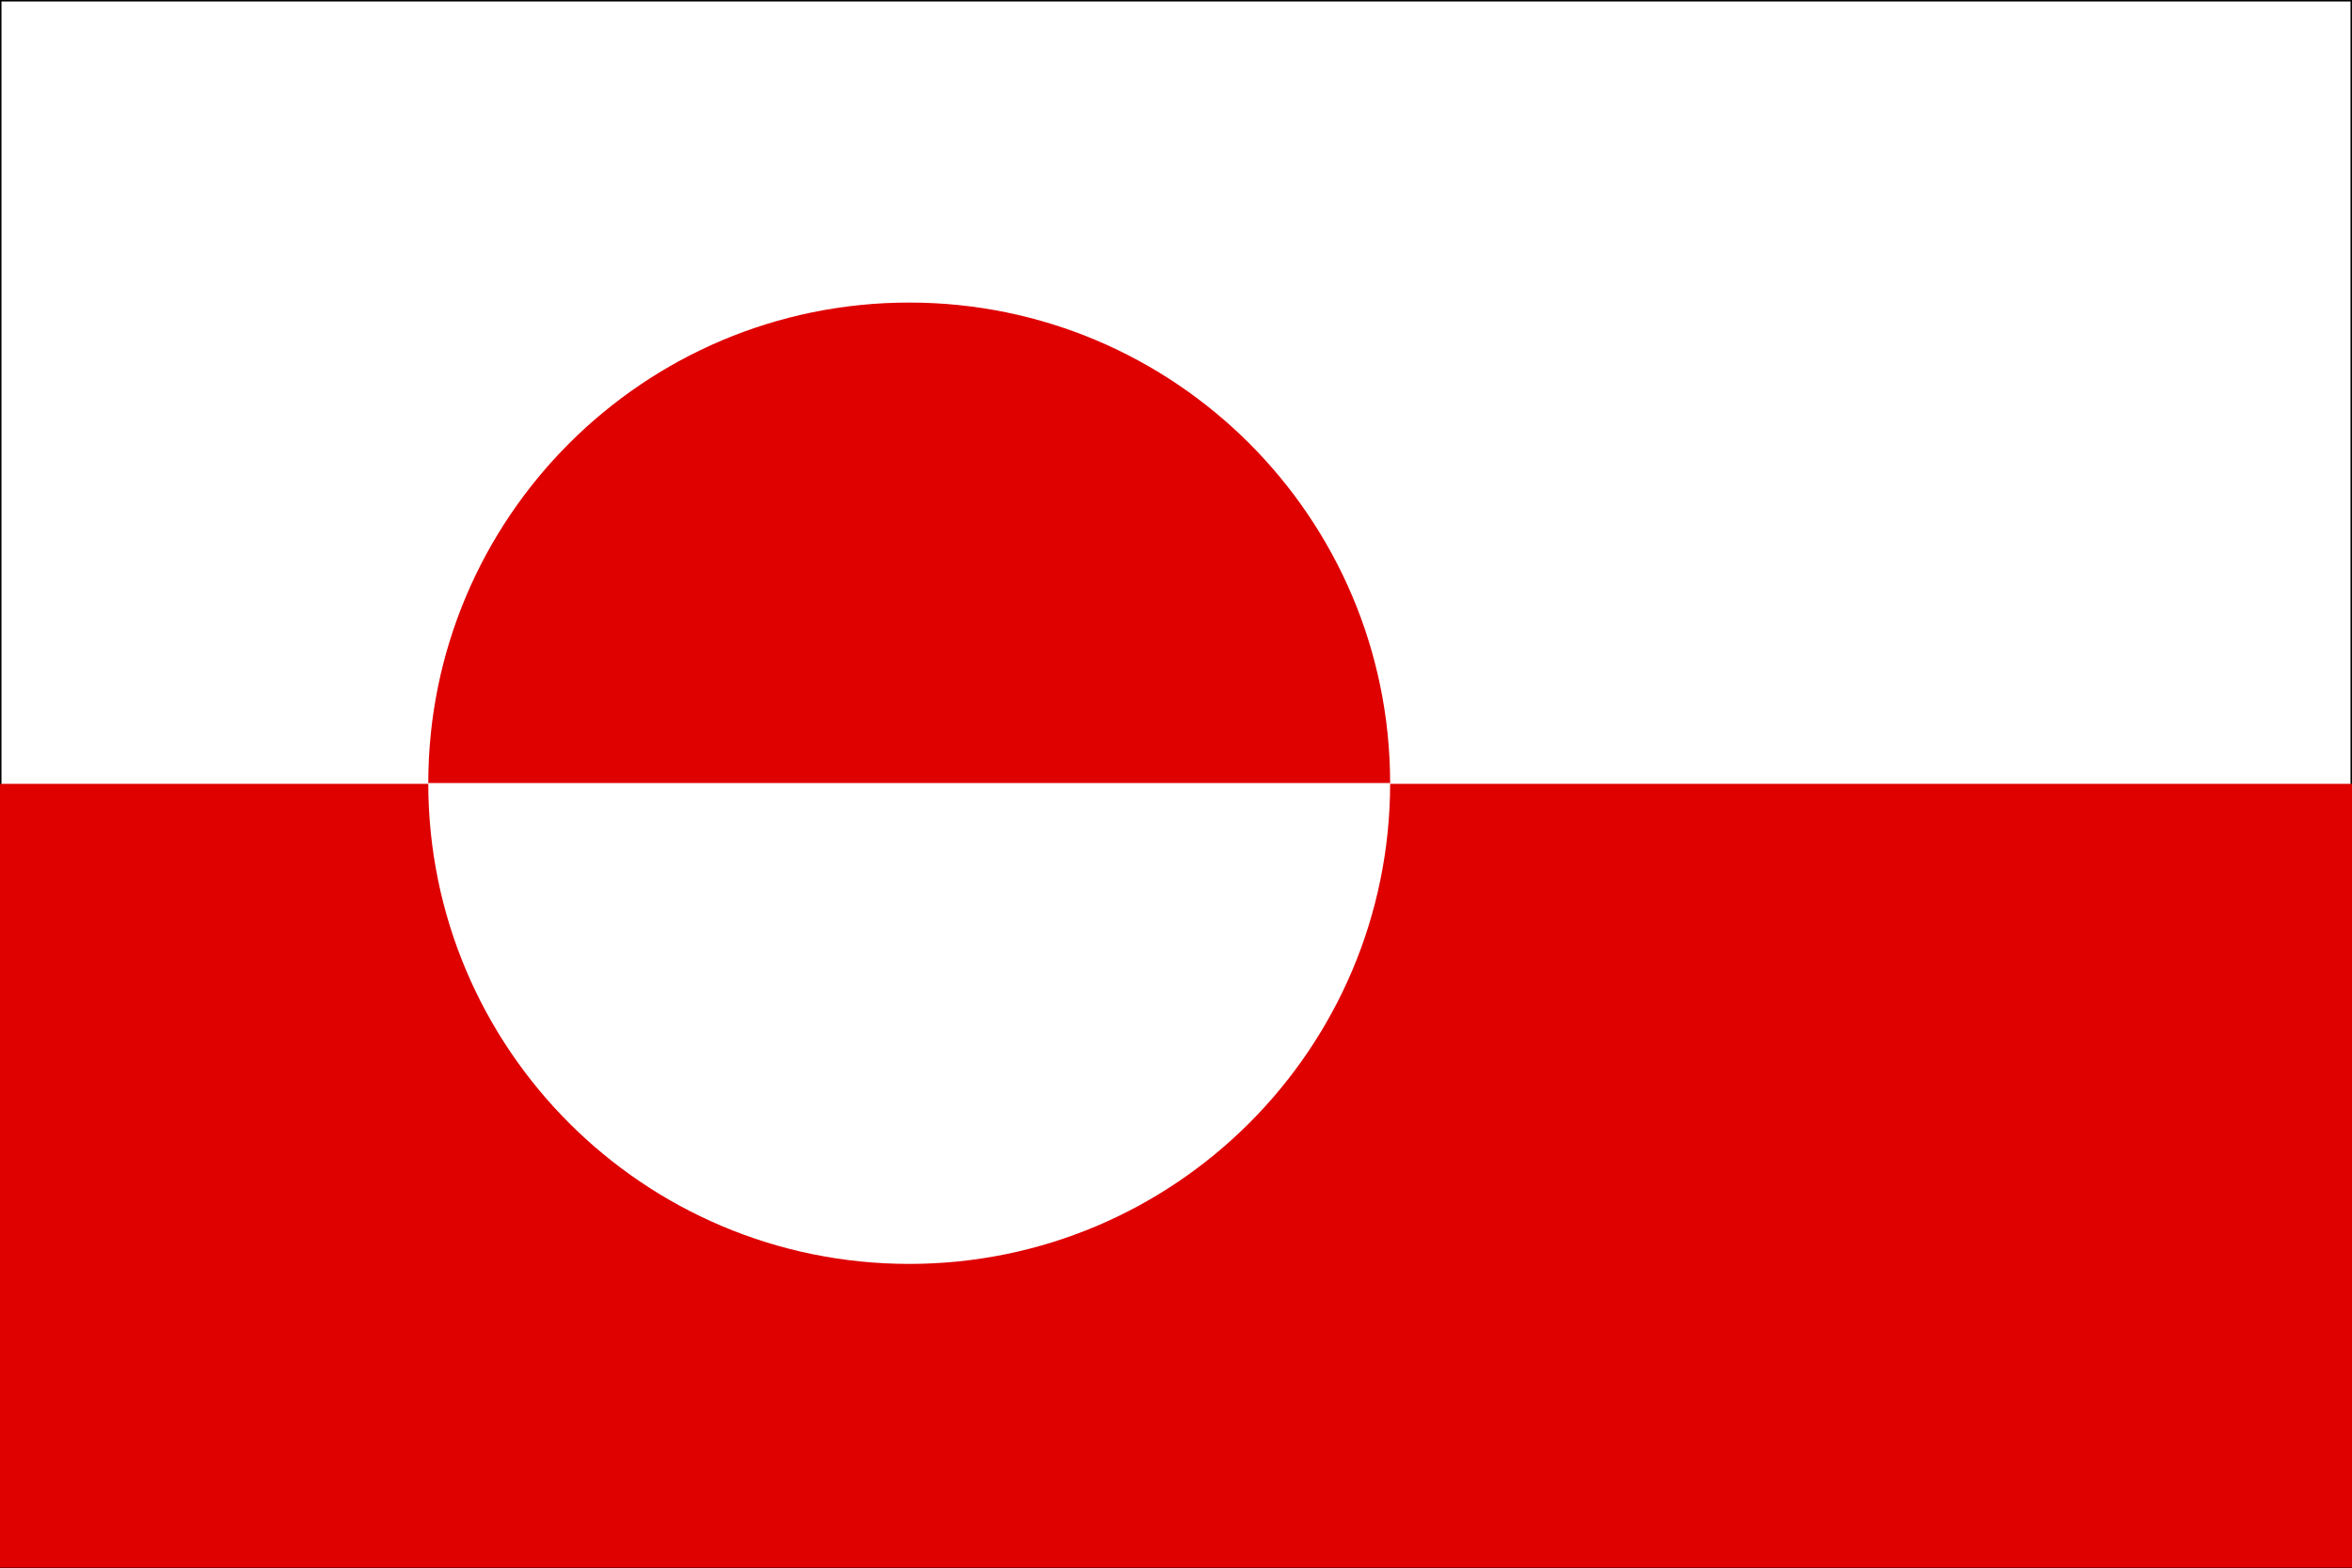
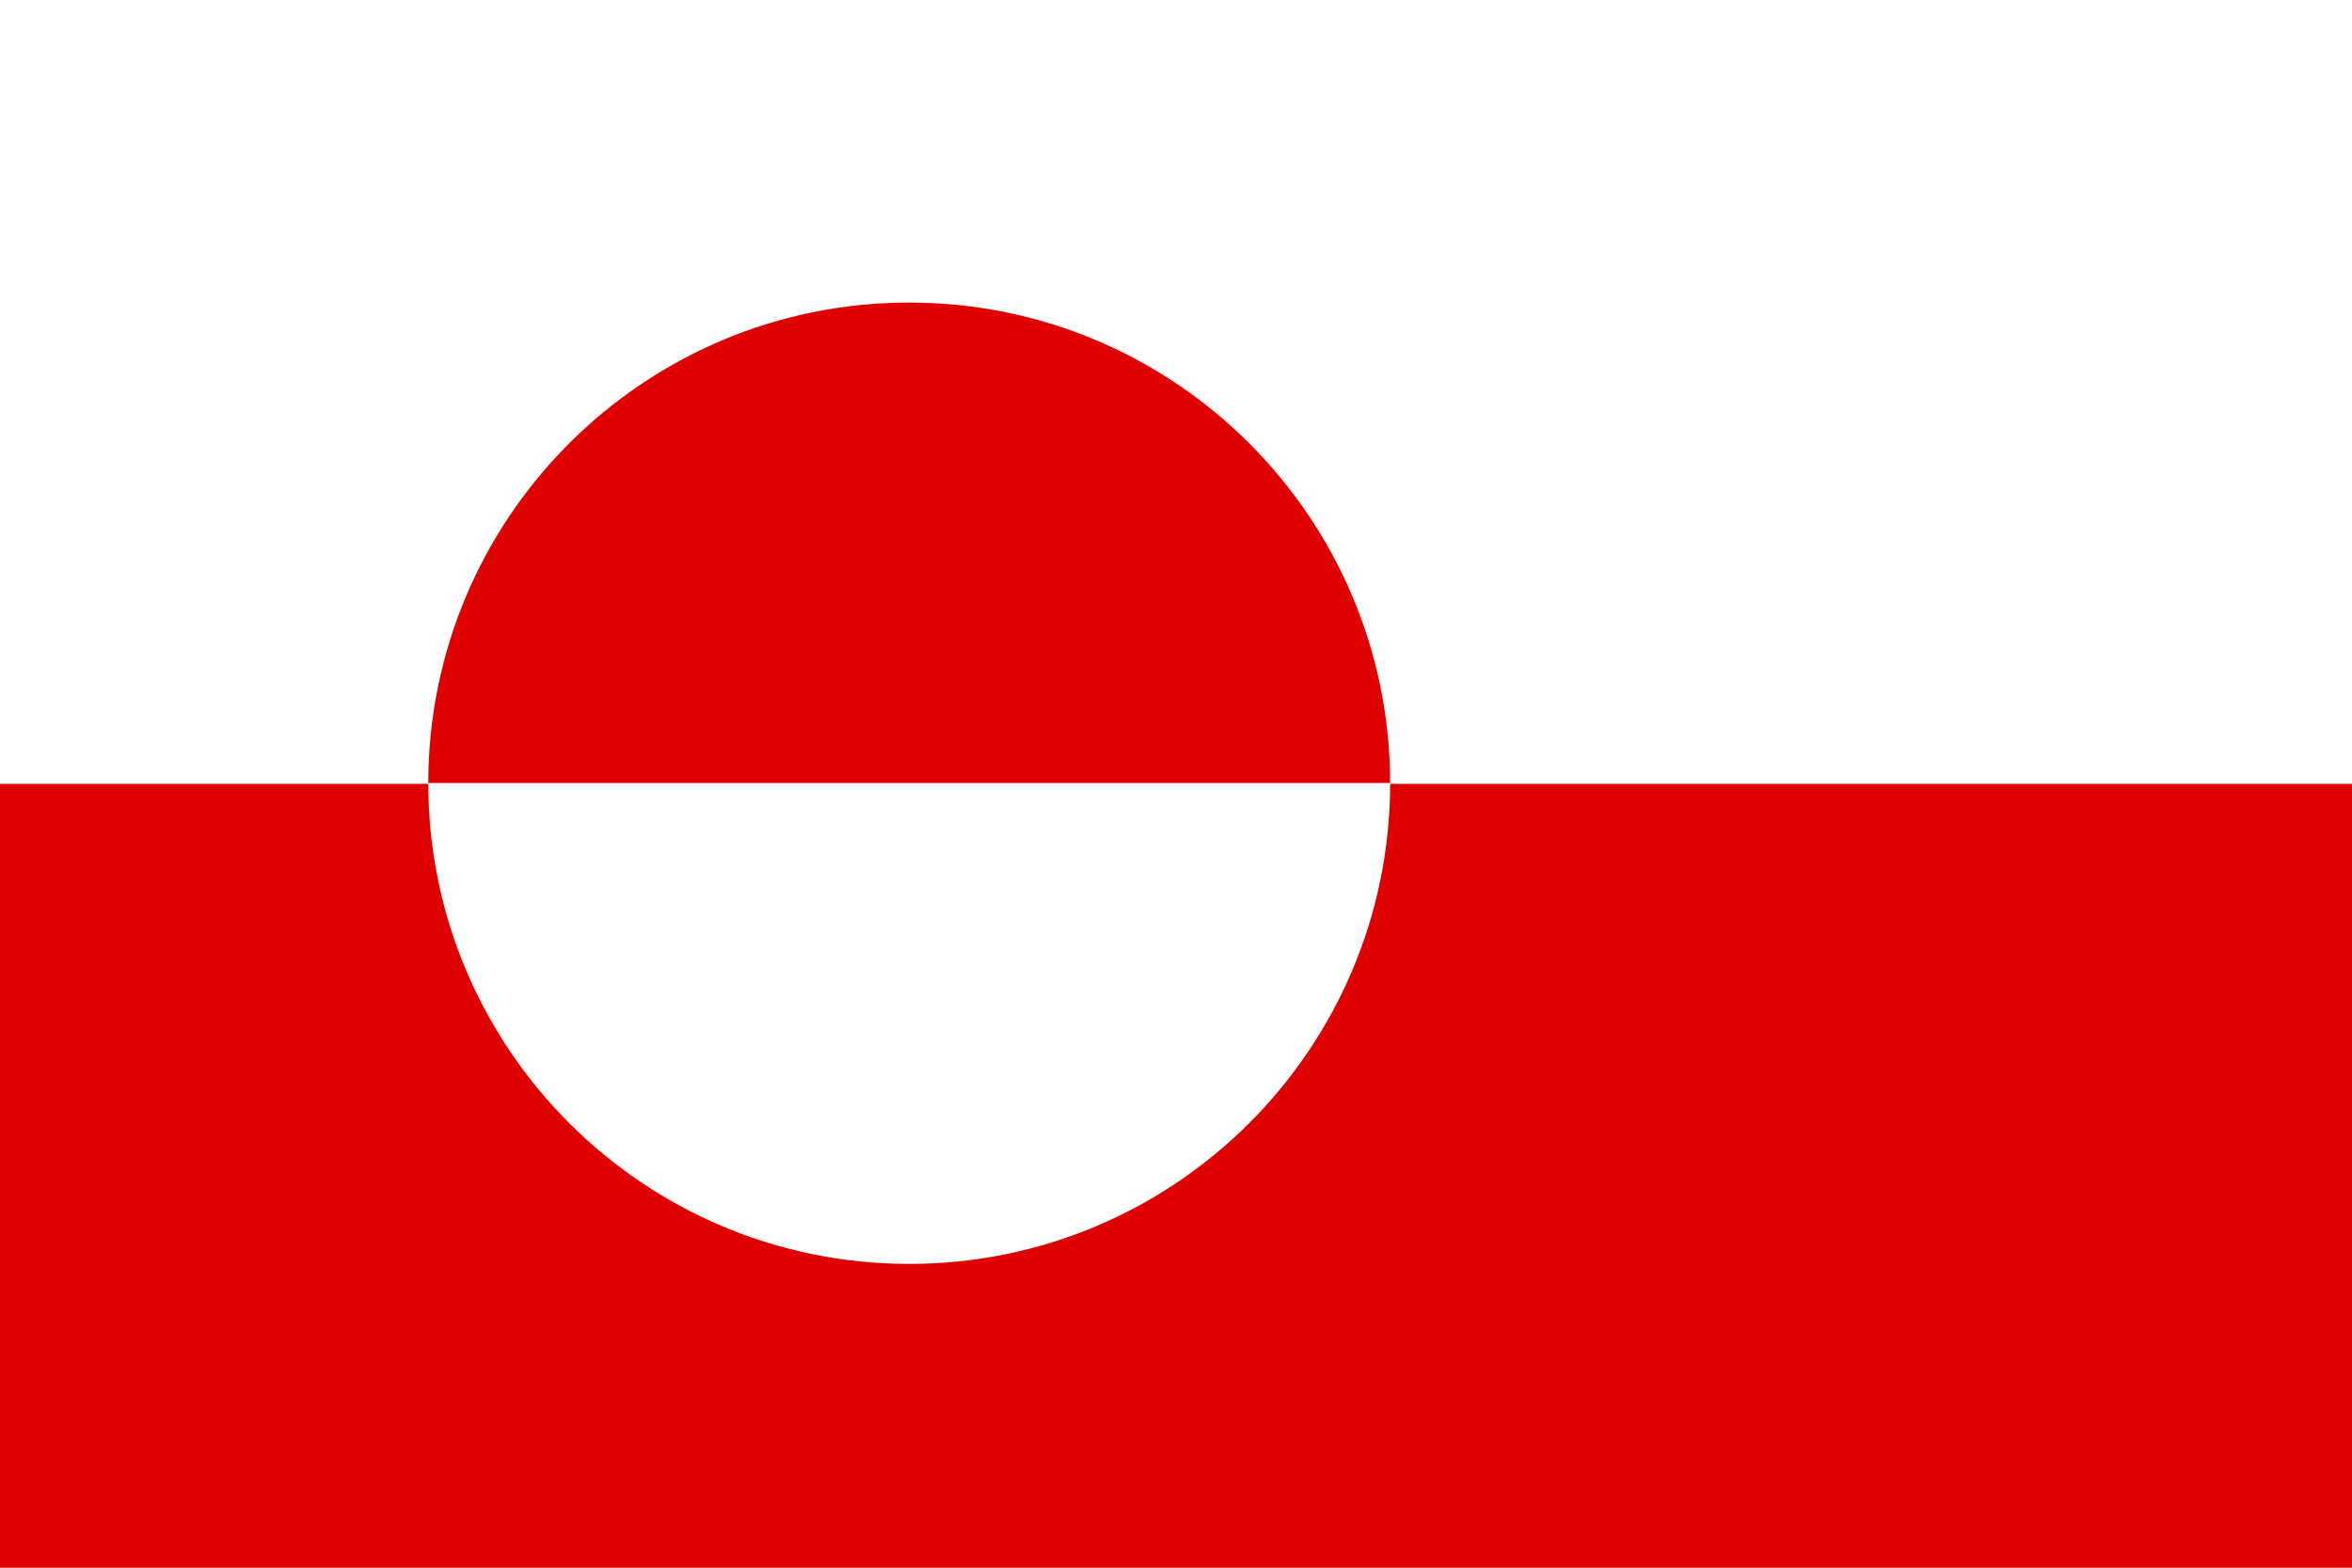
<svg xmlns="http://www.w3.org/2000/svg" version="1" x="0" y="0" width="1062.99" height="708.661" id="svg378">
  <defs id="defs380" />
-   <rect width="1062.99" height="708.661" x="-1062.99" y="-708.661" style="font-size:12;fill:#ffffff;fill-rule:evenodd;stroke-width:1pt;stroke:#000000;stroke-opacity:1;" id="rect149" transform="scale(-1,-1)" />
-   <rect width="1062.99" height="354.331" x="-1062.99" y="-708.661" style="font-size:12;fill:#df0000;fill-rule:evenodd;stroke-width:1pt;" id="rect148" transform="scale(-1,-1)" />
-   <path style="font-size:12;fill:#df0000;fill-rule:evenodd;stroke-width:1pt;fill-opacity:1;" id="path567" d="M 628.275,506.376 A 217.358,217.358 0 1 1 193.559,506.375" transform="matrix(1,0,0,-1,0,860.506)" />
-   <path style="font-size:12;fill:#ffffff;fill-rule:evenodd;stroke-width:1pt;fill-opacity:1;" id="path568" d="M 628.275,506.376 A 217.358,217.358 0 1 1 193.559,506.375" transform="translate(0,-152.3964)" />
+   <rect width="1062.987" height="708.661" x="0" y="0" style="font-size:12;fill:#ffffff;fill-rule:evenodd;stroke-width:1pt;" id="rect149" />
+   <rect width="1062.987" height="354.331" x="0" y="354.33" style="font-size:12;fill:#df0000;fill-rule:evenodd;stroke-width:1pt;" id="rect148" />
+   <path d="M 628.275,506.376 A 217.358,217.358 0 1 1 193.559,506.375" transform="matrix(1,0,0,-1,0,860.506)" style="font-size:12;fill:#df0000;fill-rule:evenodd;stroke-width:1pt;" id="path567" />
+   <path d="M 628.275,506.376 A 217.358,217.358 0 1 1 193.559,506.375" transform="translate(0,-152.3964)" style="font-size:12;fill:#ffffff;fill-rule:evenodd;stroke-width:1pt;" id="path568" />
</svg>
